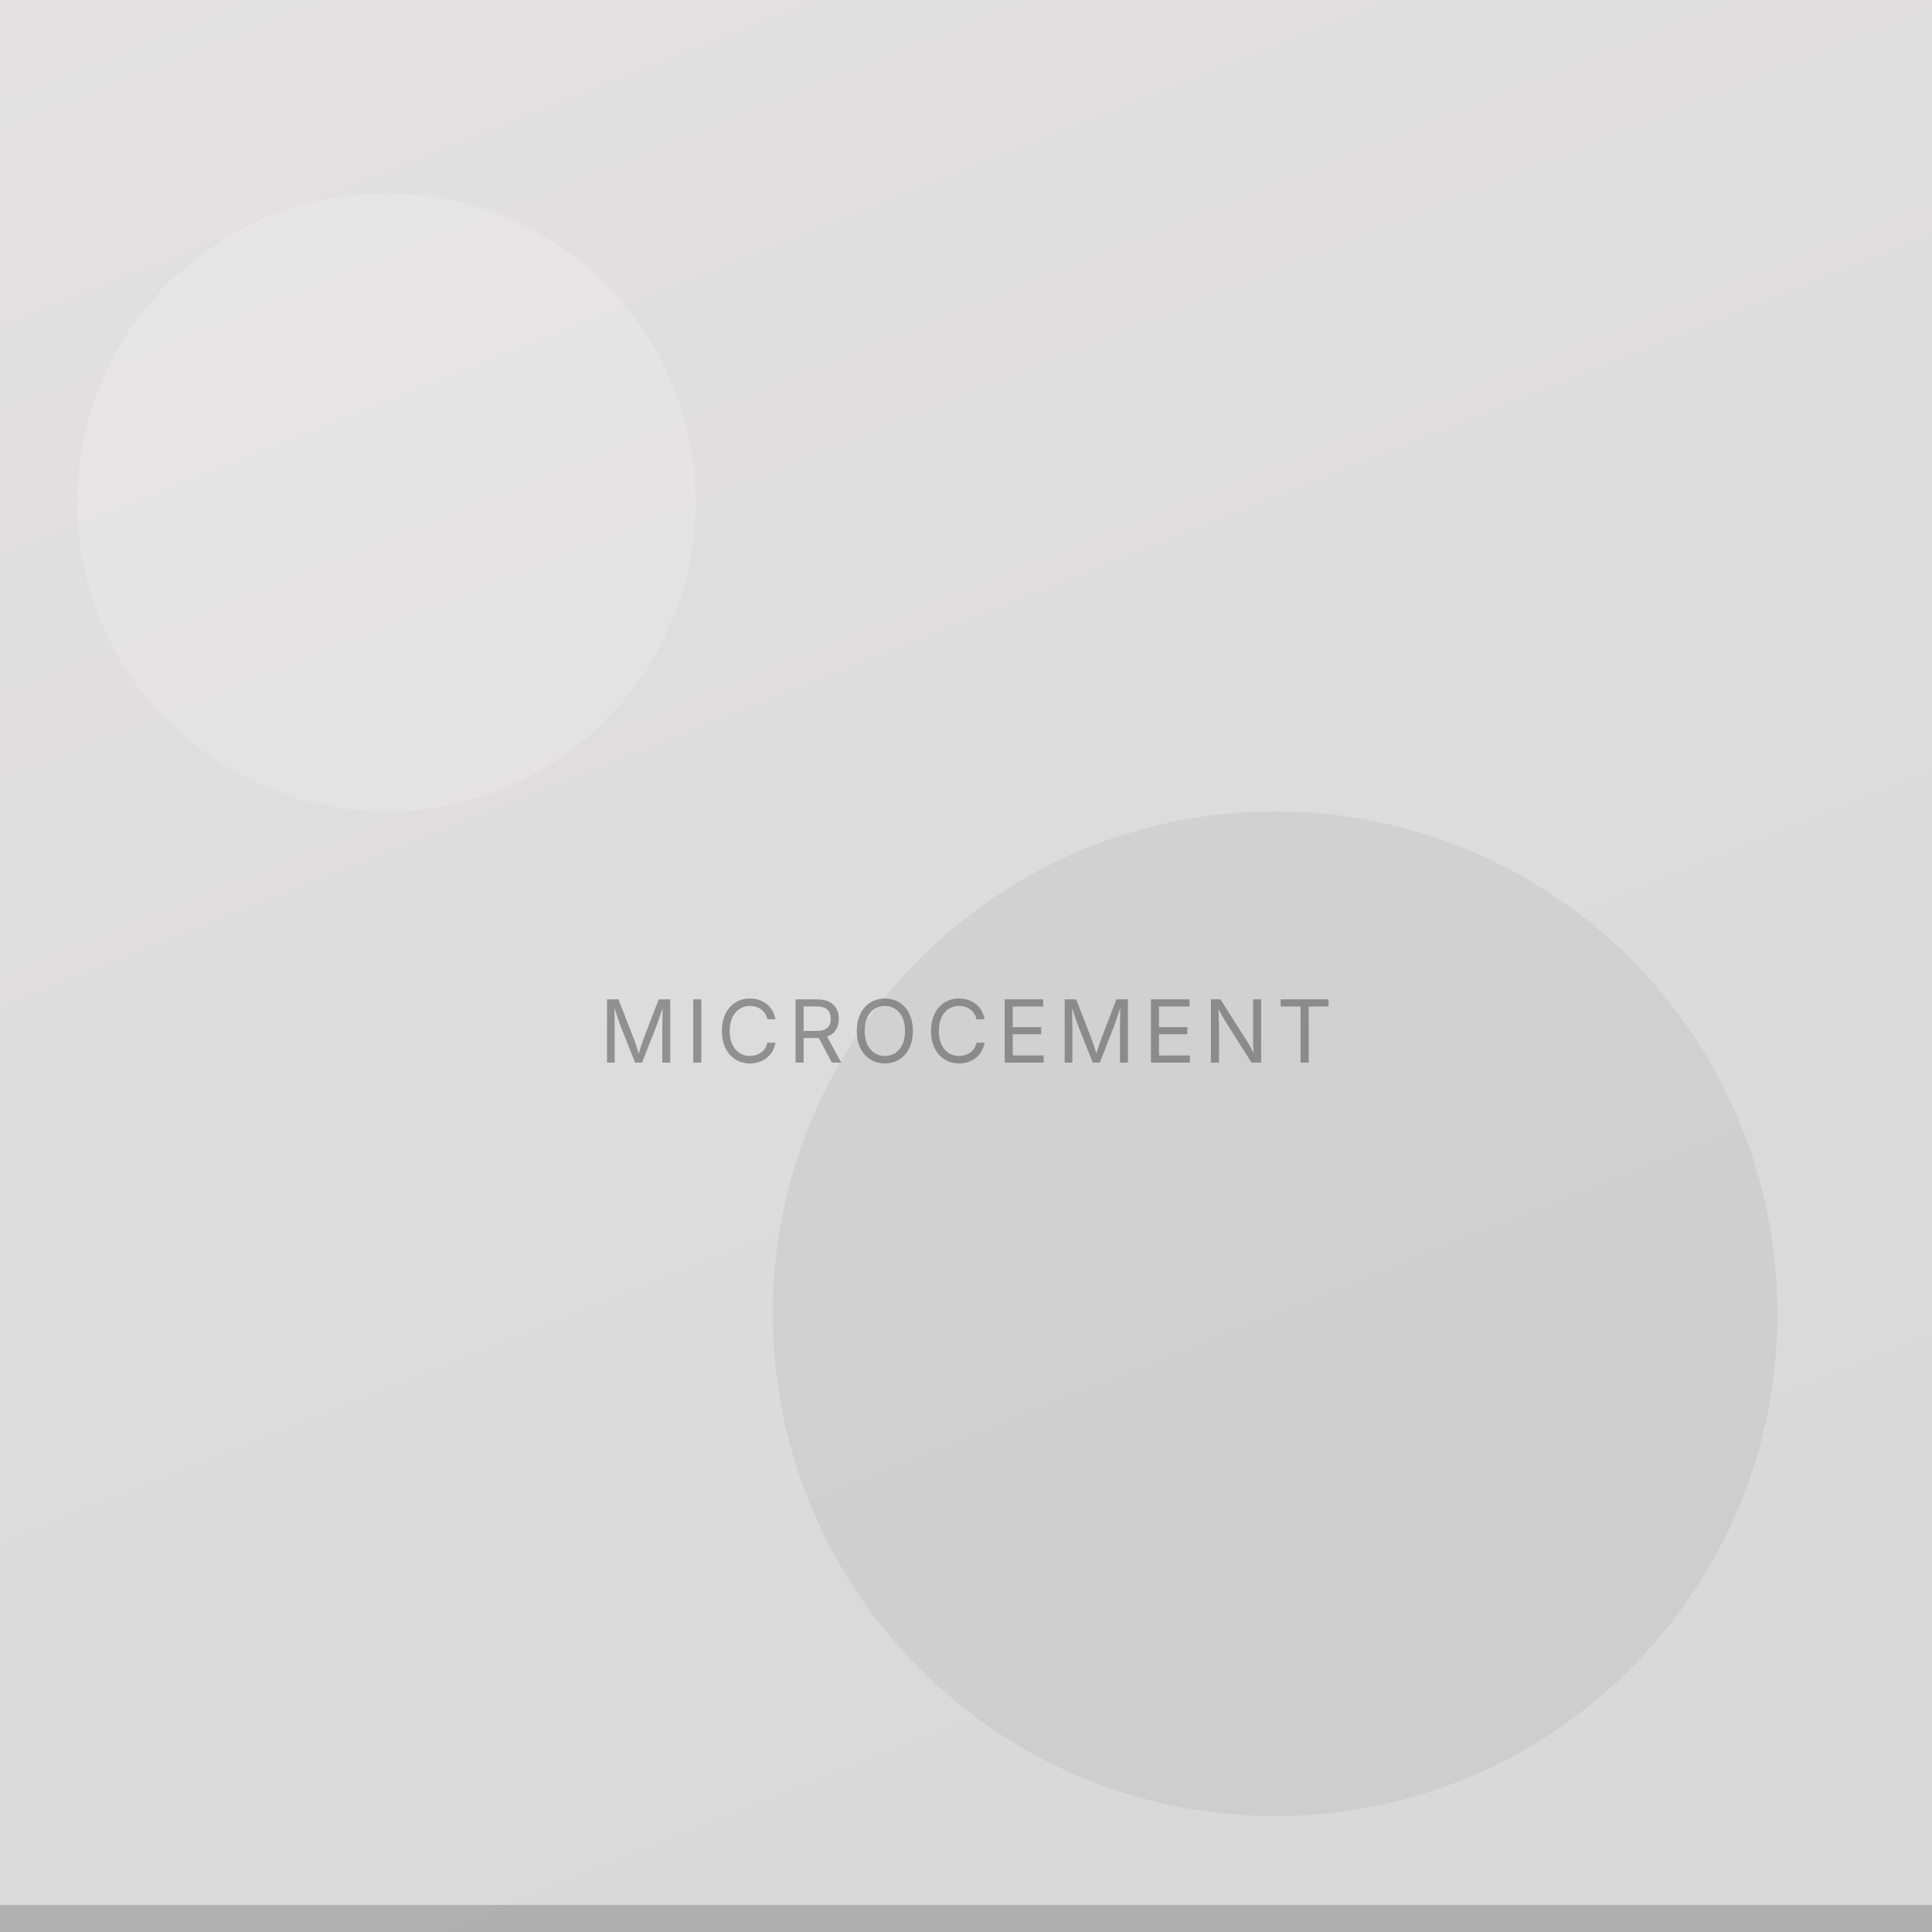
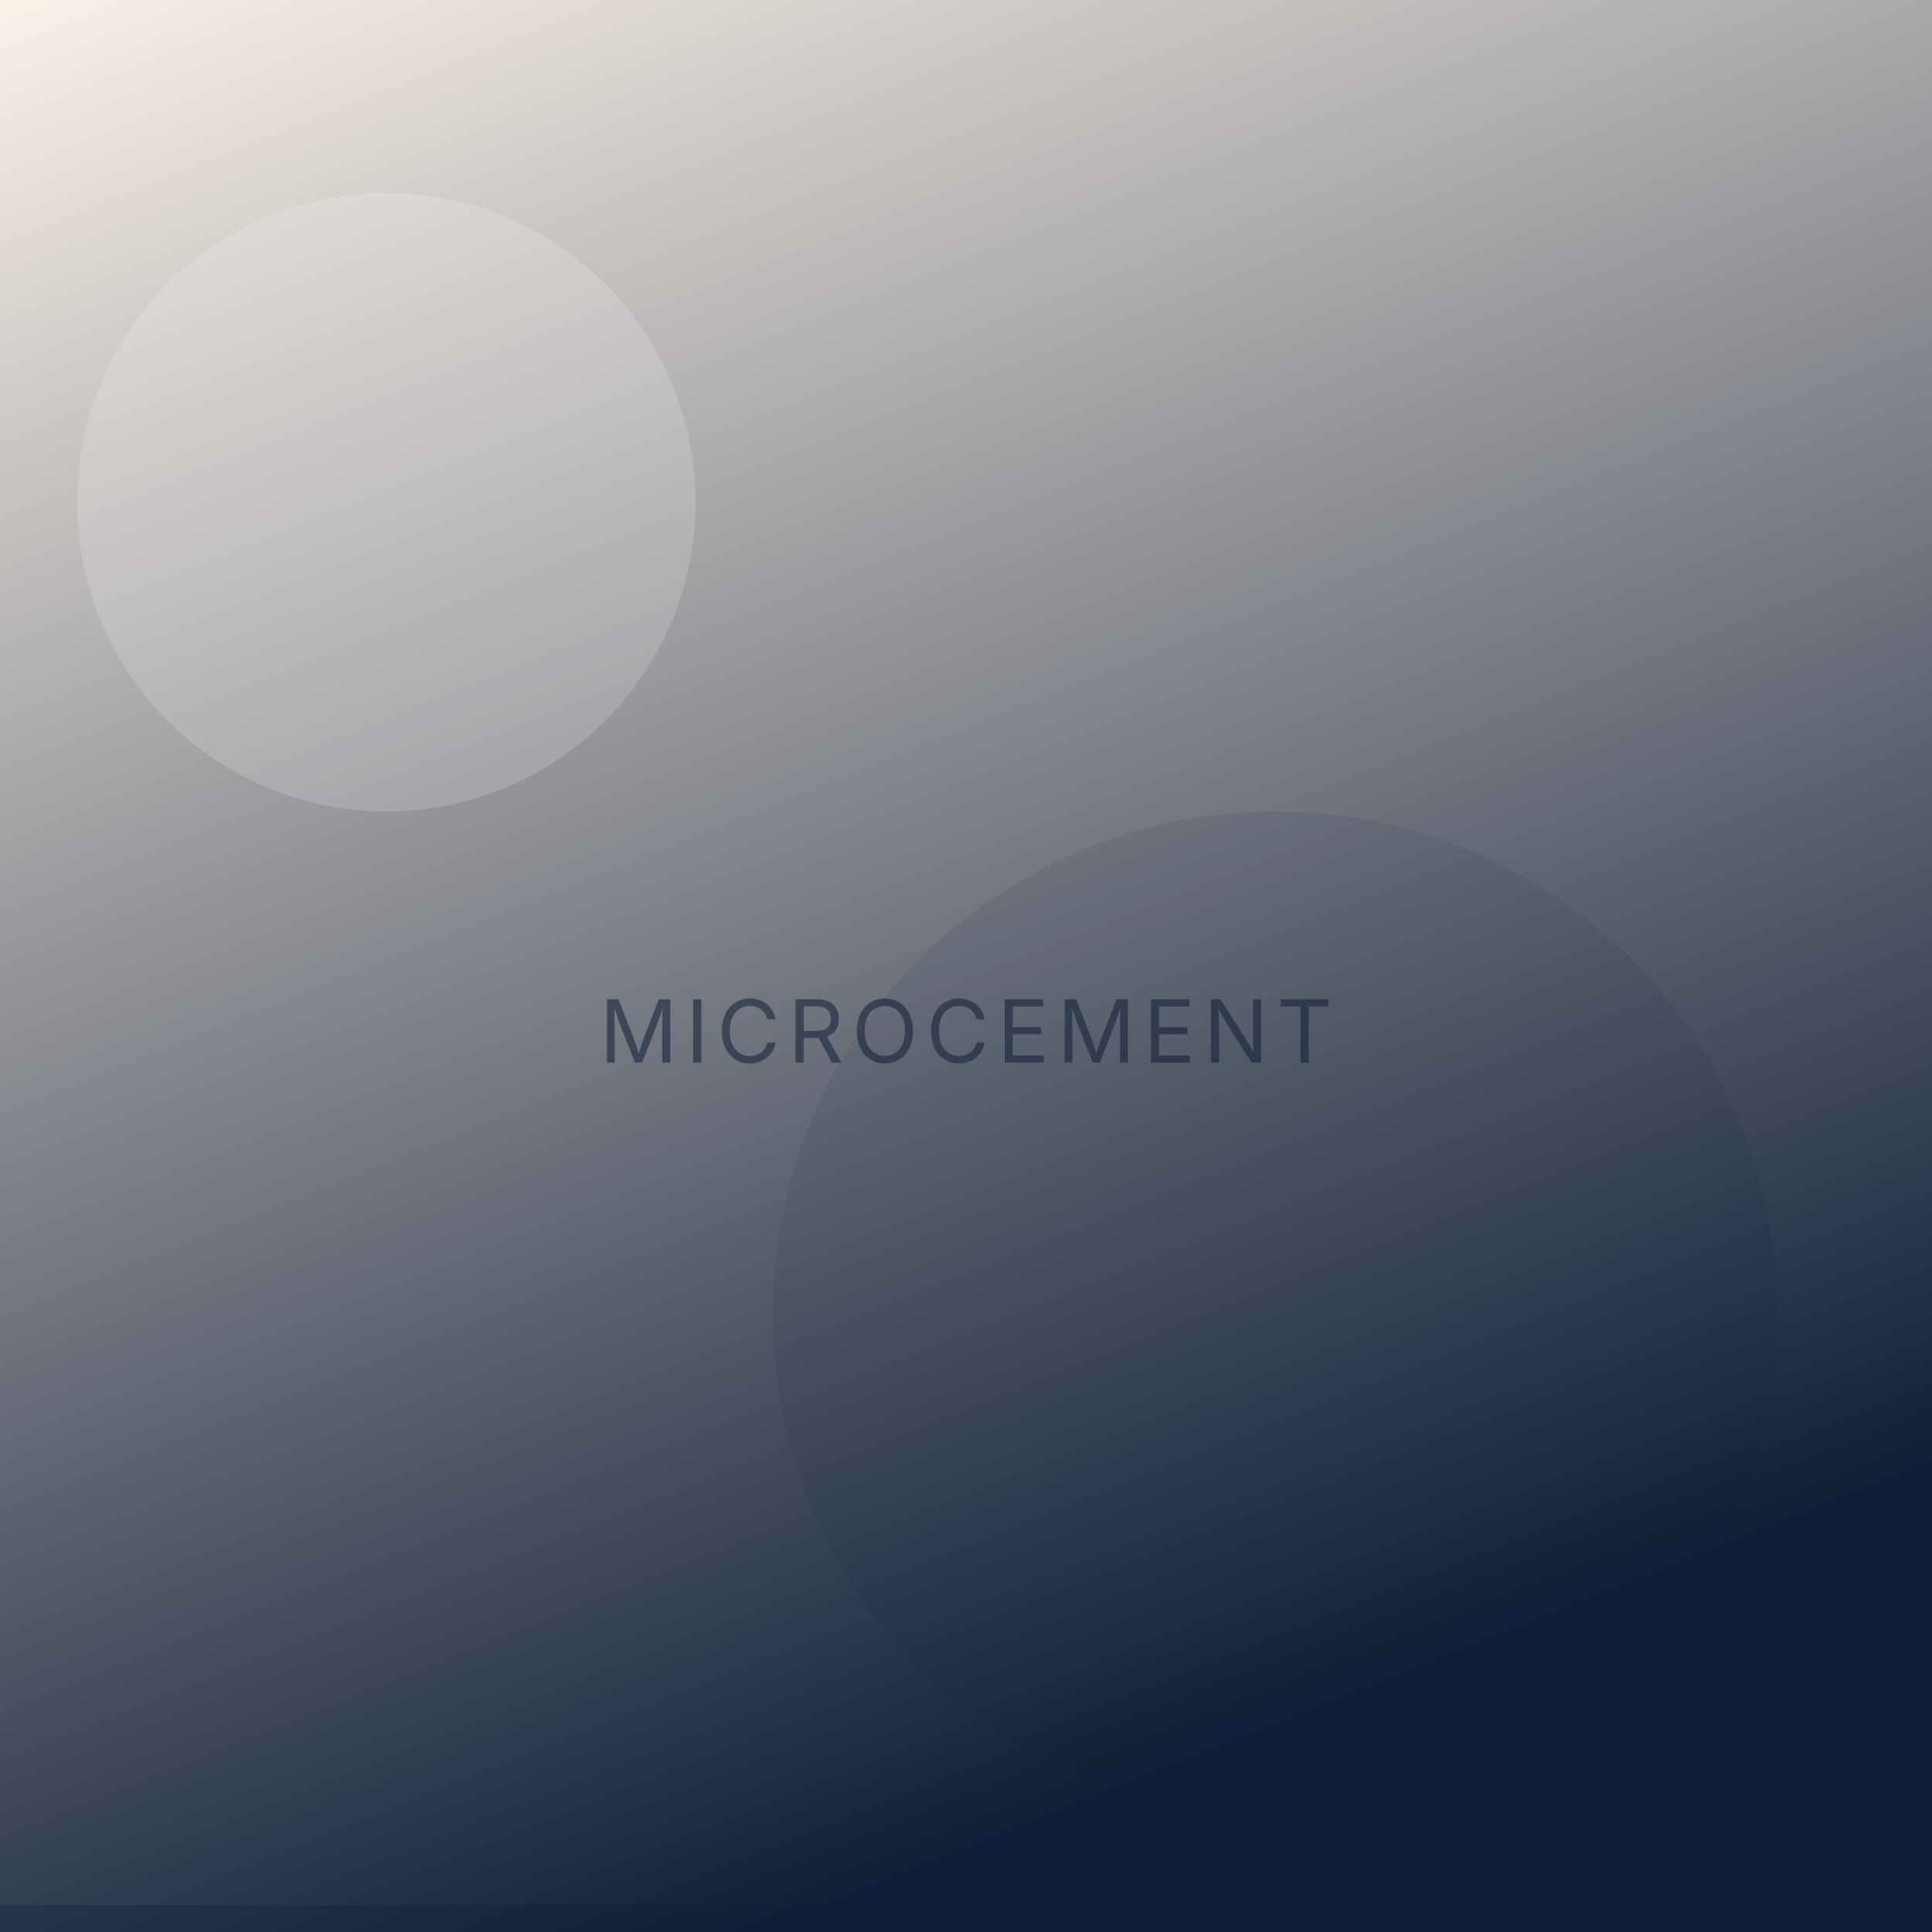
<svg xmlns="http://www.w3.org/2000/svg" viewBox="0 0 600 600" width="600" height="600">
  <defs>
    <linearGradient id="s" x1="0" y1="0" x2="0.4" y2="1">
-       <stop offset="0%" stop-color="#e3e1e1" />
-       <stop offset="100%" stop-color="#d9d9d9" />
+       <stop offset="0%" stop-color="#fcf2e8" />
+       <stop offset="100%" stop-color="#0f1e36" />
    </linearGradient>
  </defs>
  <rect width="600" height="600" fill="url(#s)" />
  <circle cx="120" cy="156" r="96" fill="#fff" fill-opacity="0.16" />
-   <circle cx="396" cy="408" r="156" fill="#525252" fill-opacity="0.08" />
-   <rect y="591.6" width="600" height="8.4" fill="#525252" fill-opacity="0.3" />
-   <text x="300" y="330" text-anchor="middle" font-family="system-ui,-apple-system,Segoe UI,sans-serif" font-size="27" letter-spacing="2.4" fill="#525252" fill-opacity="0.55">MICROCEMENT</text>
+   <circle cx="396" cy="408" r="156" fill="#0f1e36" fill-opacity="0.08" />
+   <rect y="591.6" width="600" height="8.4" fill="#0f1e36" fill-opacity="0.3" />
+   <text x="300" y="330" text-anchor="middle" font-family="system-ui,-apple-system,Segoe UI,sans-serif" font-size="27" letter-spacing="2.4" fill="#0f1e36" fill-opacity="0.55">MICROCEMENT</text>
</svg>
